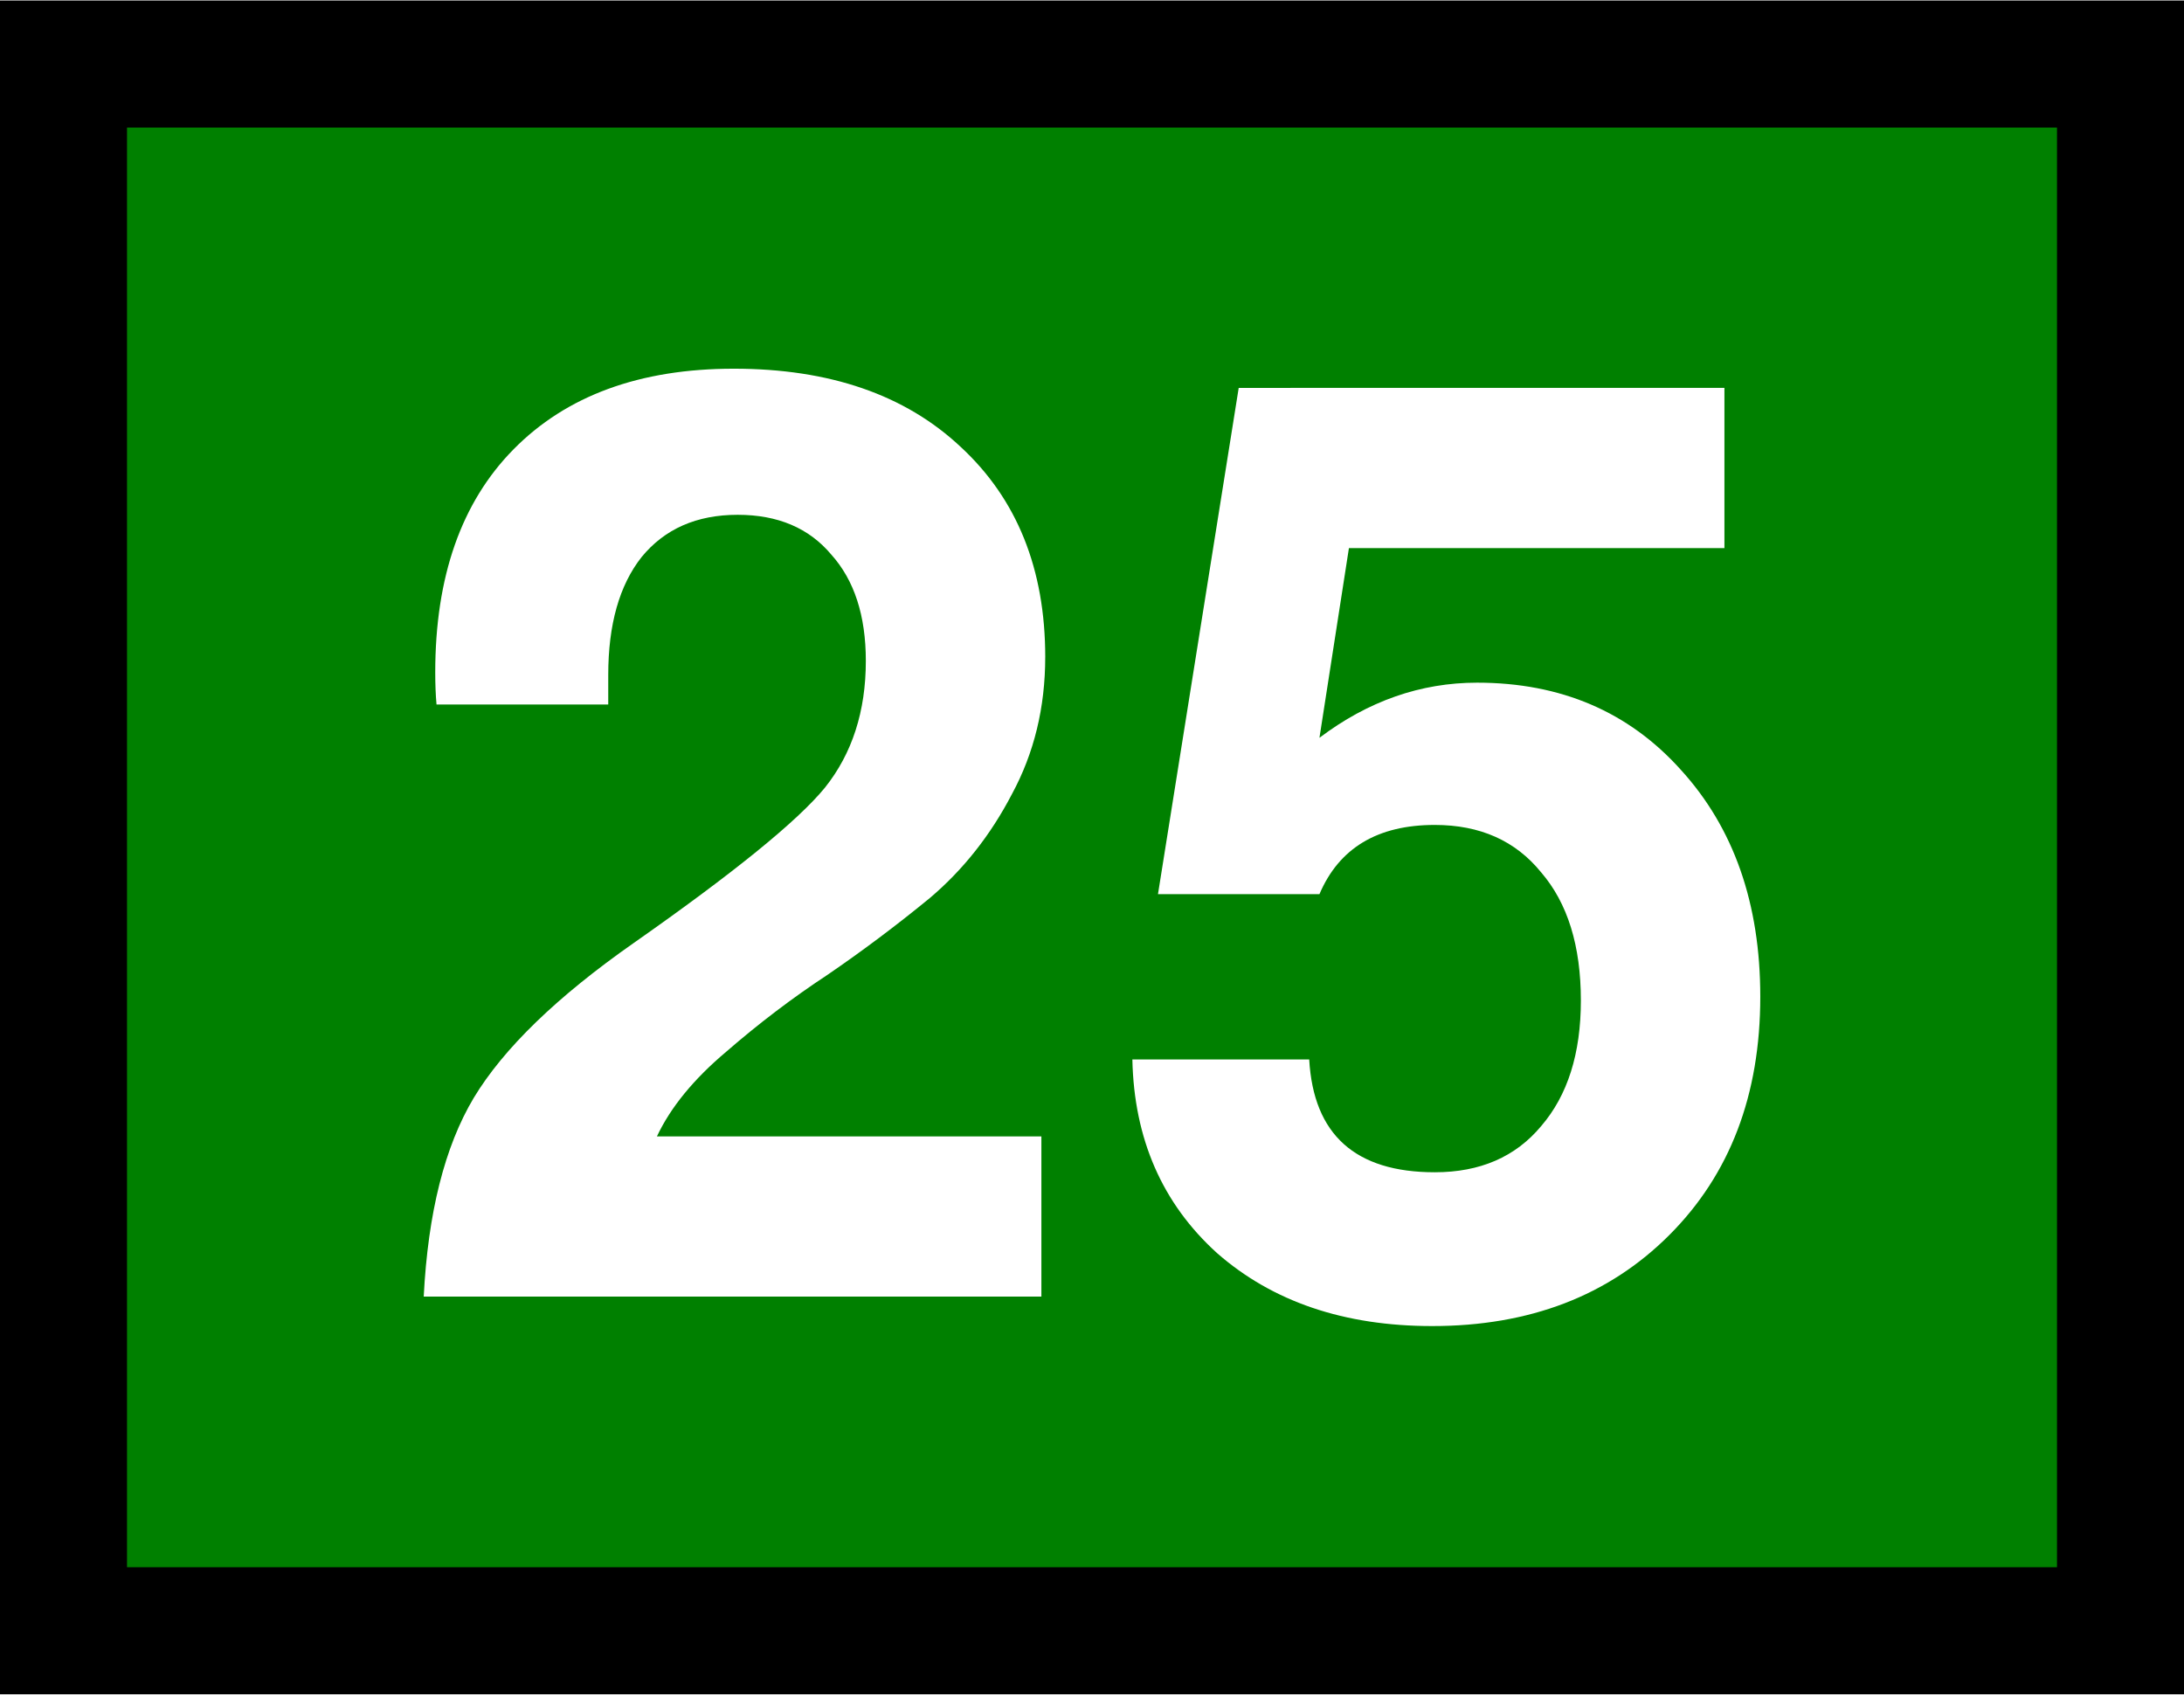
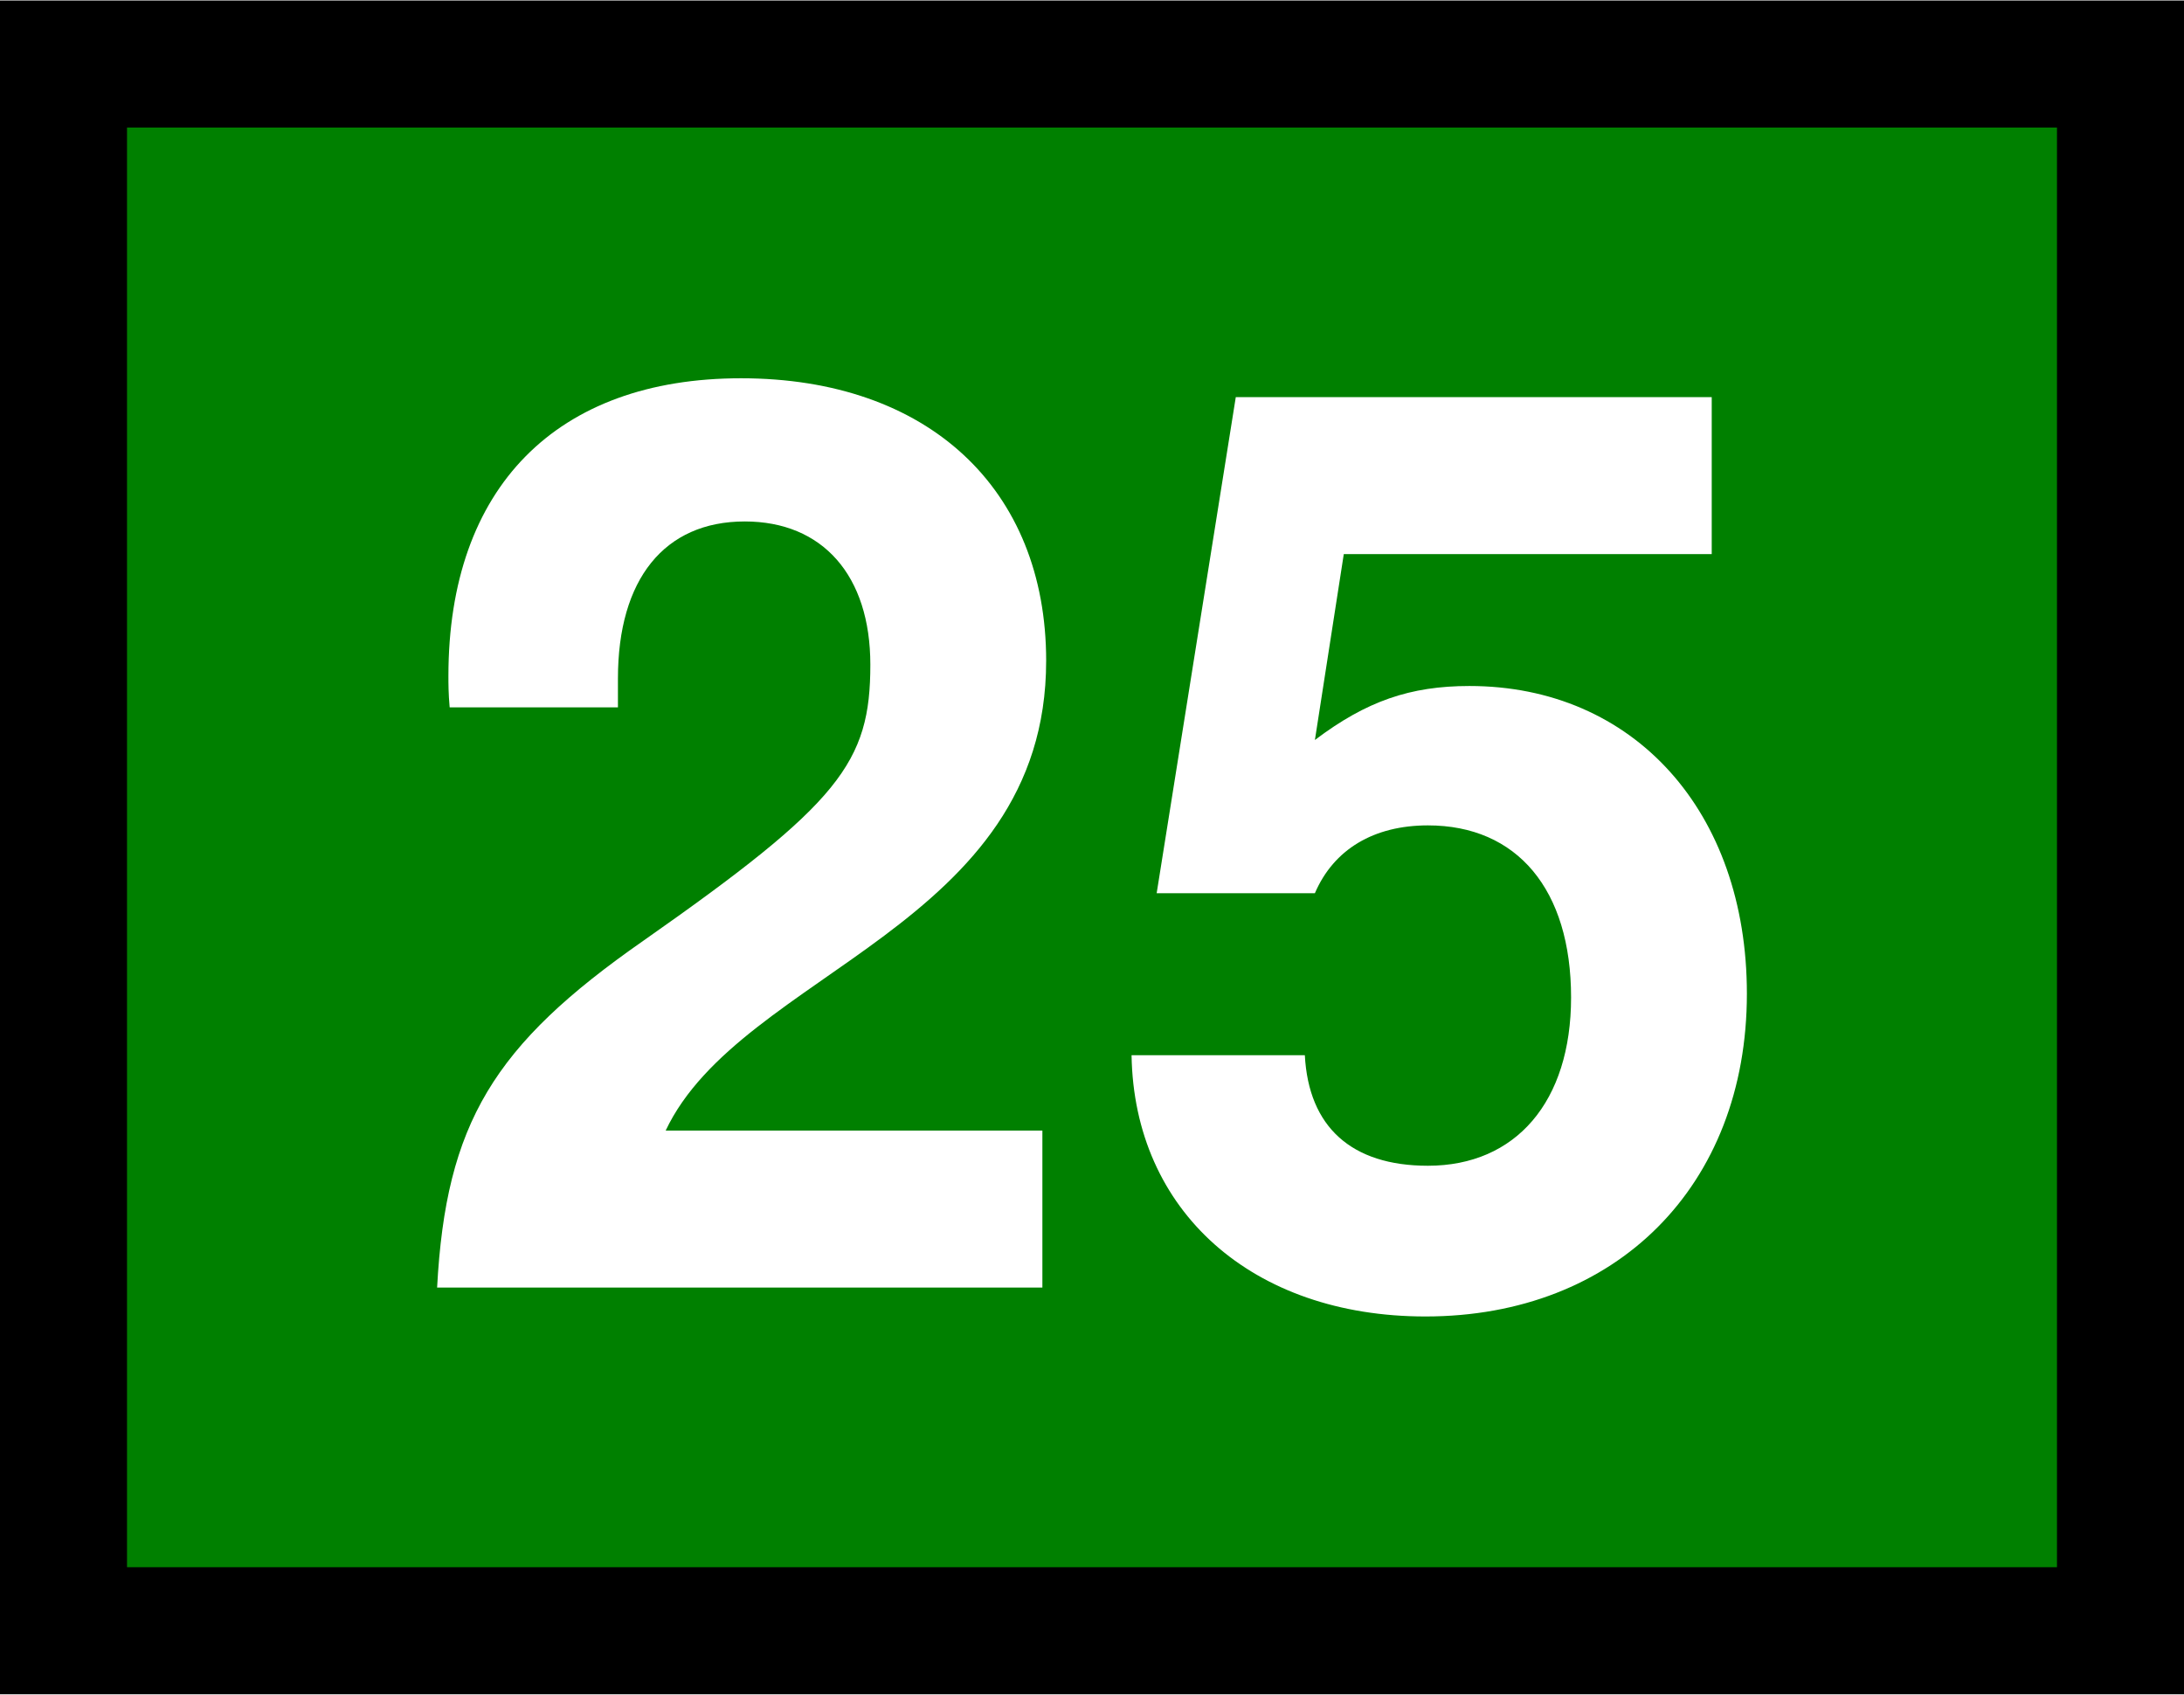
<svg xmlns="http://www.w3.org/2000/svg" width="1.343in" height="1.042in" viewBox="0 0 120.904 93.75" id="svg2" version="1.1">
  <defs id="defs4" />
-   <g id="layer1" transform="translate(177.1055,-792.8531)">
-     <rect style="fill:#008000;fill-opacity:1;stroke:#000000;stroke-width:7.031;stroke-linecap:round;stroke-dasharray:none;stroke-opacity:1" id="rect1004" width="113.873" height="86.719" x="-173.59" y="796.369" />
-     <g aria-label="25" id="text495" style="font-weight:600;font-size:70.943px;line-height:1.25;font-family:FreeSans;-inkscape-font-specification:'FreeSans, Semi-Bold';fill:#ffffff;stroke-width:0.938">
-       <path d="m -119.243,829.193 q 0,4.186 -1.845,7.591 -1.774,3.405 -4.54,5.746 -2.767,2.27 -5.675,4.257 -2.909,1.915 -5.604,4.257 -2.696,2.27 -3.831,4.682 h 21.283 v 8.868 h -34.194 q 0.355,-6.952 2.767,-10.996 2.483,-4.115 8.868,-8.584 8.3,-5.817 10.57,-8.584 2.27,-2.838 2.27,-7.023 0,-3.76 -1.915,-5.888 -1.845,-2.199 -5.179,-2.199 -3.405,0 -5.321,2.341 -1.845,2.341 -1.845,6.527 v 1.632 h -9.506 q -0.071,-0.78 -0.071,-1.774 0,-7.946 4.328,-12.344 4.398,-4.469 12.202,-4.469 7.946,0 12.557,4.328 4.682,4.328 4.682,11.635 z" id="path711" />
-       <path d="m -81.643,814.295 v 8.868 H -102.43 l -1.632,10.5 q 4.044,-3.051 8.726,-3.051 6.952,0 11.28,4.824 4.398,4.824 4.398,12.557 0,8.158 -5.037,13.195 -5.037,5.037 -13.124,5.037 -7.307,0 -11.918,-4.044 -4.54,-4.115 -4.682,-10.712 h 9.79 q 0.355,6.243 6.952,6.243 3.76,0 5.888,-2.554 2.199,-2.554 2.199,-6.952 0,-4.54 -2.199,-7.094 -2.128,-2.625 -5.888,-2.625 -4.753,0 -6.385,3.831 h -8.939 l 4.469,-28.022 z" id="path713" />
+   <g id="layer1" transform="translate(63.36798,-785.3512)">
+     <g id="g20" transform="matrix(0.7,0,0,0.7,15,300.7086)">
+       <rect style="fill:#008000;fill-opacity:1;stroke:#000000;stroke-width:10.045;stroke-linecap:round;stroke-dasharray:none;stroke-opacity:1" id="rect1004" width="162.675" height="123.884" x="-106.932" y="697.369" />
+       <g aria-label="25" id="text2105" style="font-size:99.311px;line-height:1.25;stroke-width:2.483">
+         <path d="m -29.219,744.563 c 0,-13.606 -9.335,-22.345 -24.133,-22.345 -14.599,0 -23.14,8.64 -23.14,23.537 0,0.596 0,1.39 0.099,2.483 h 13.308 v -2.284 c 0,-7.846 3.675,-12.414 10.03,-12.414 6.157,0 9.931,4.27 9.931,11.322 0,7.746 -2.383,10.924 -17.975,21.849 -11.818,8.243 -15.592,14.4 -16.287,27.41 h 47.868 v -12.414 h -29.793 c 5.959,-12.613 30.091,-16.088 30.091,-37.142 z" style="font-weight:bold;font-family:FreeSans;-inkscape-font-specification:'FreeSans, Bold';fill:#ffffff" id="path4479" />
+         <path d="m 23.416,723.708 h -37.639 l -6.257,39.228 h 12.513 c 1.49,-3.476 4.668,-5.363 8.938,-5.363 7.051,0 11.322,5.065 11.322,13.606 0,8.243 -4.37,13.308 -11.322,13.308 -6.058,0 -9.435,-3.079 -9.733,-8.739 H -22.466 c 0.199,12.315 9.534,20.657 23.239,20.657 15.095,0 25.424,-10.328 25.424,-25.523 0,-14.4 -8.938,-24.331 -21.948,-24.331 -4.668,0 -8.144,1.192 -12.215,4.27 l 2.284,-14.698 H 23.416 Z" style="font-weight:bold;font-family:FreeSans;-inkscape-font-specification:'FreeSans, Bold';fill:#ffffff" id="path4481" />
+       </g>
    </g>
  </g>
</svg>
